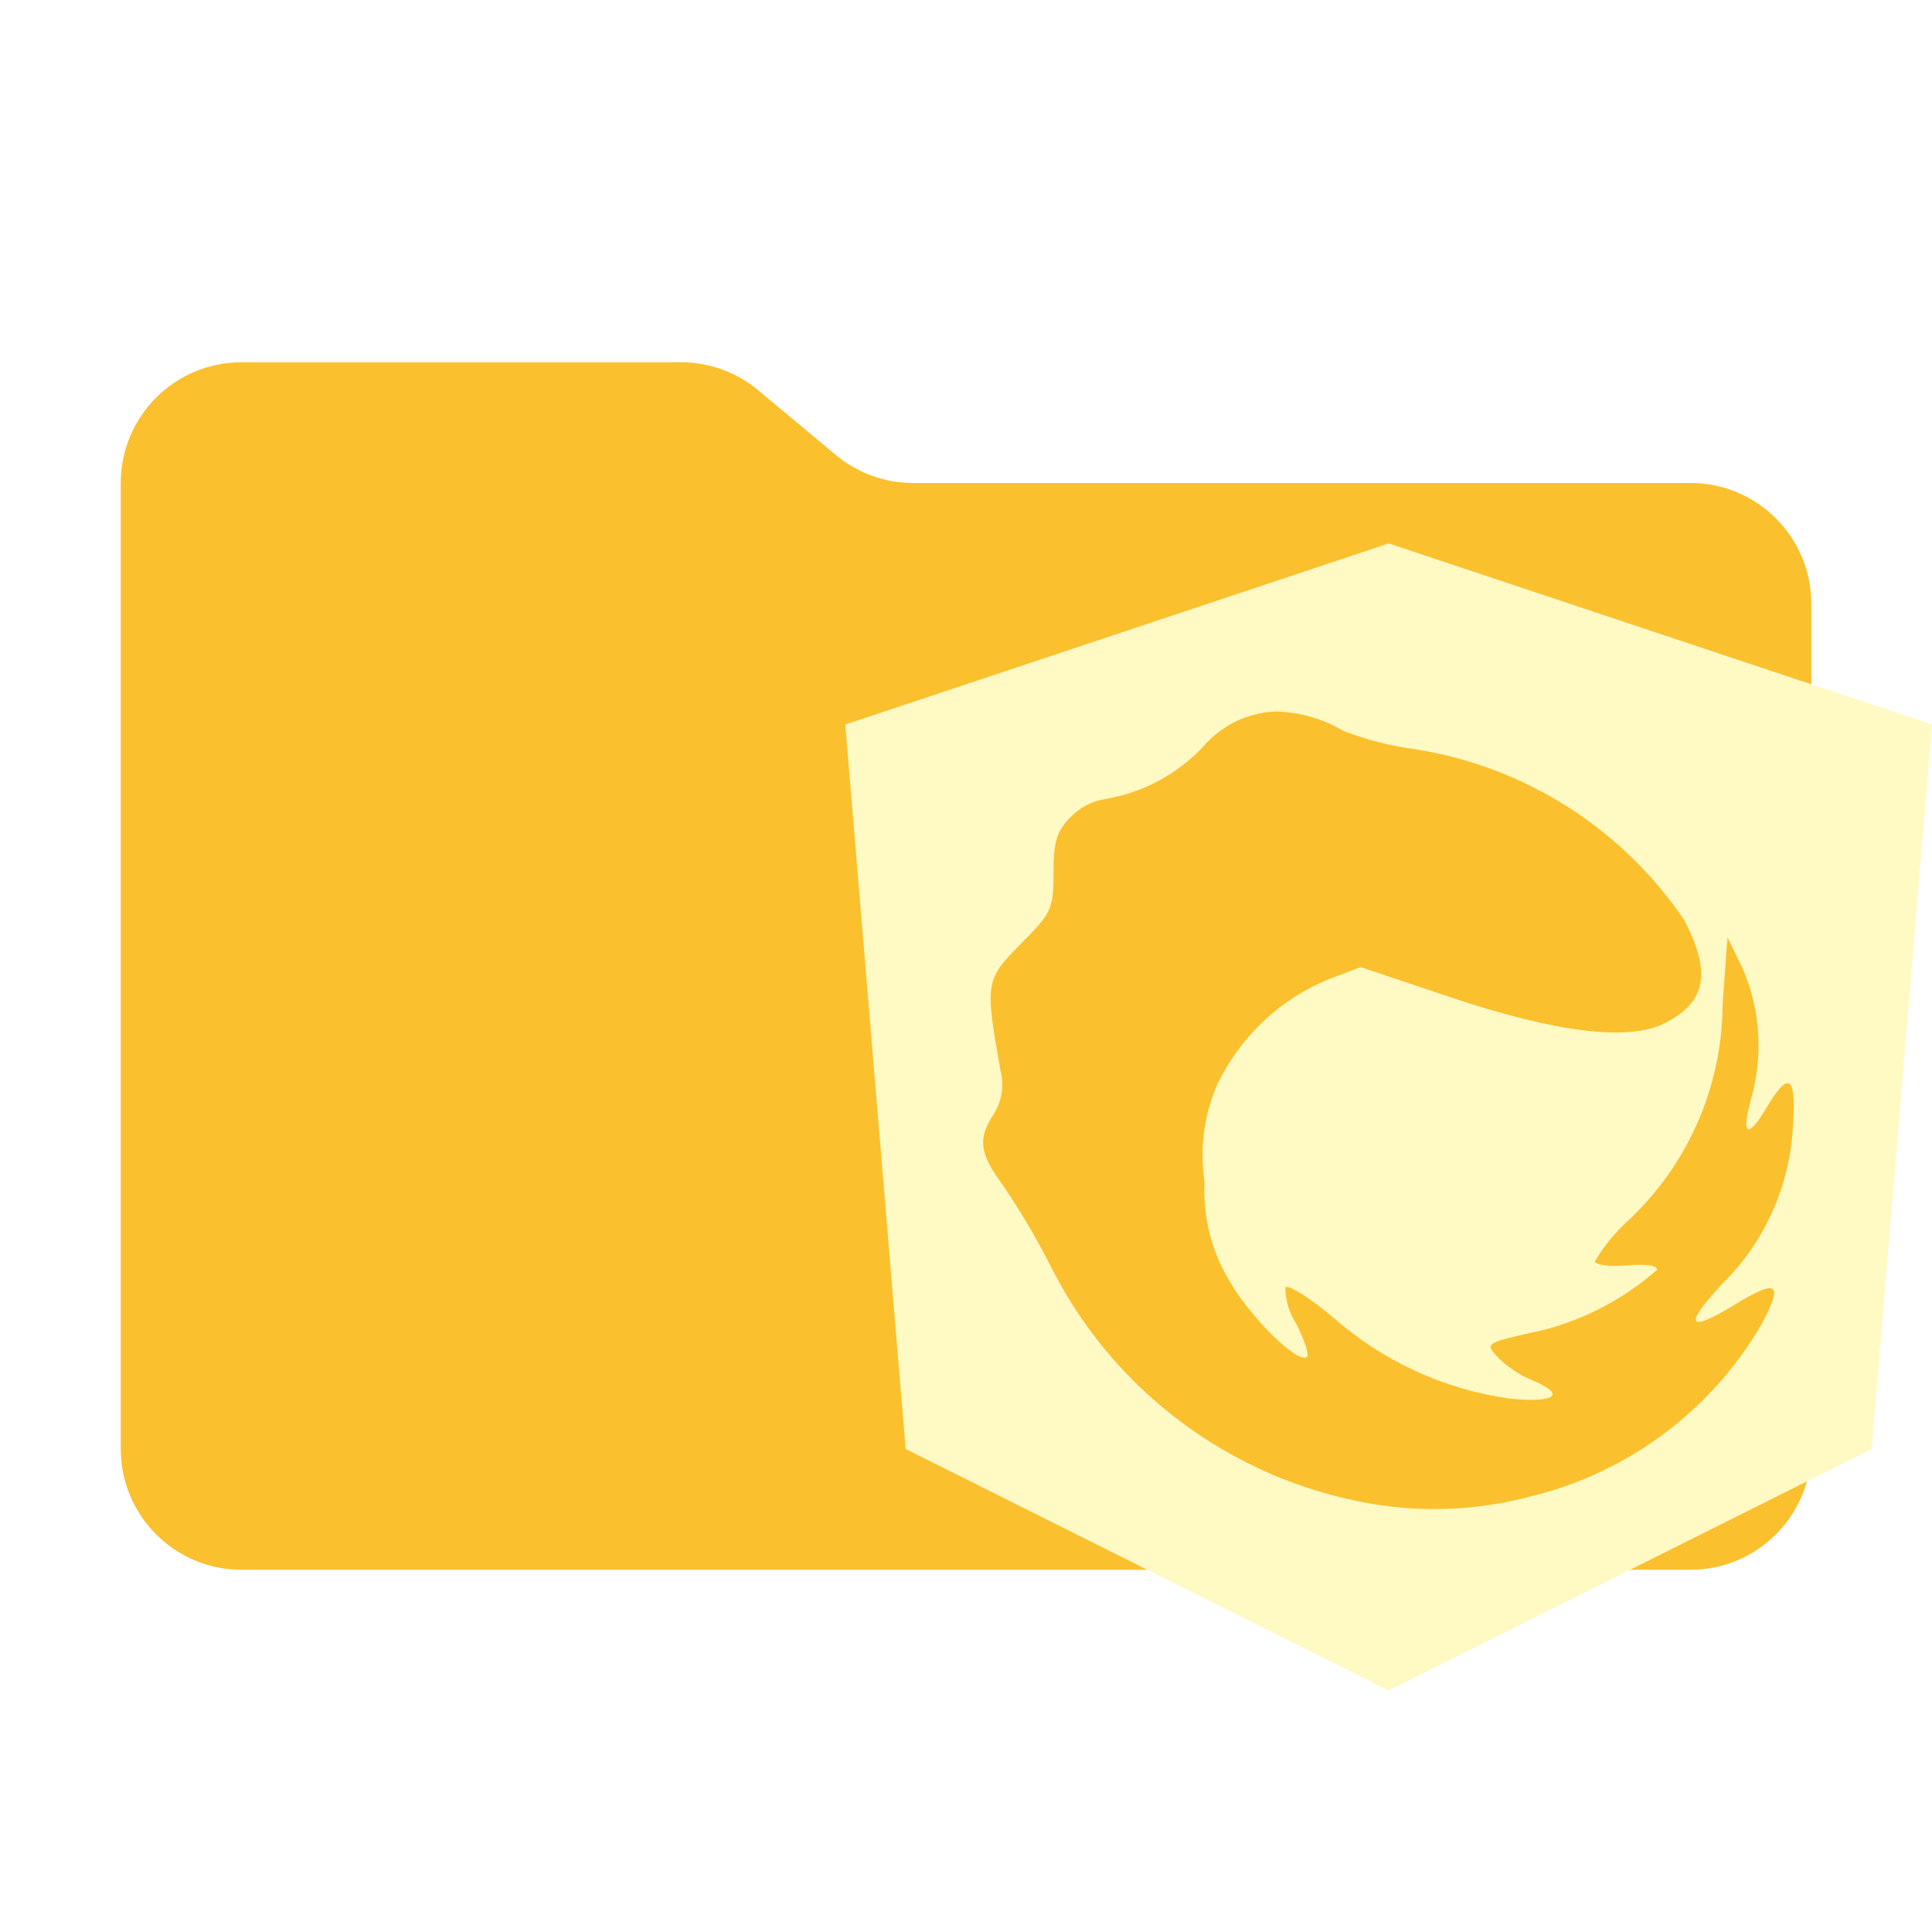
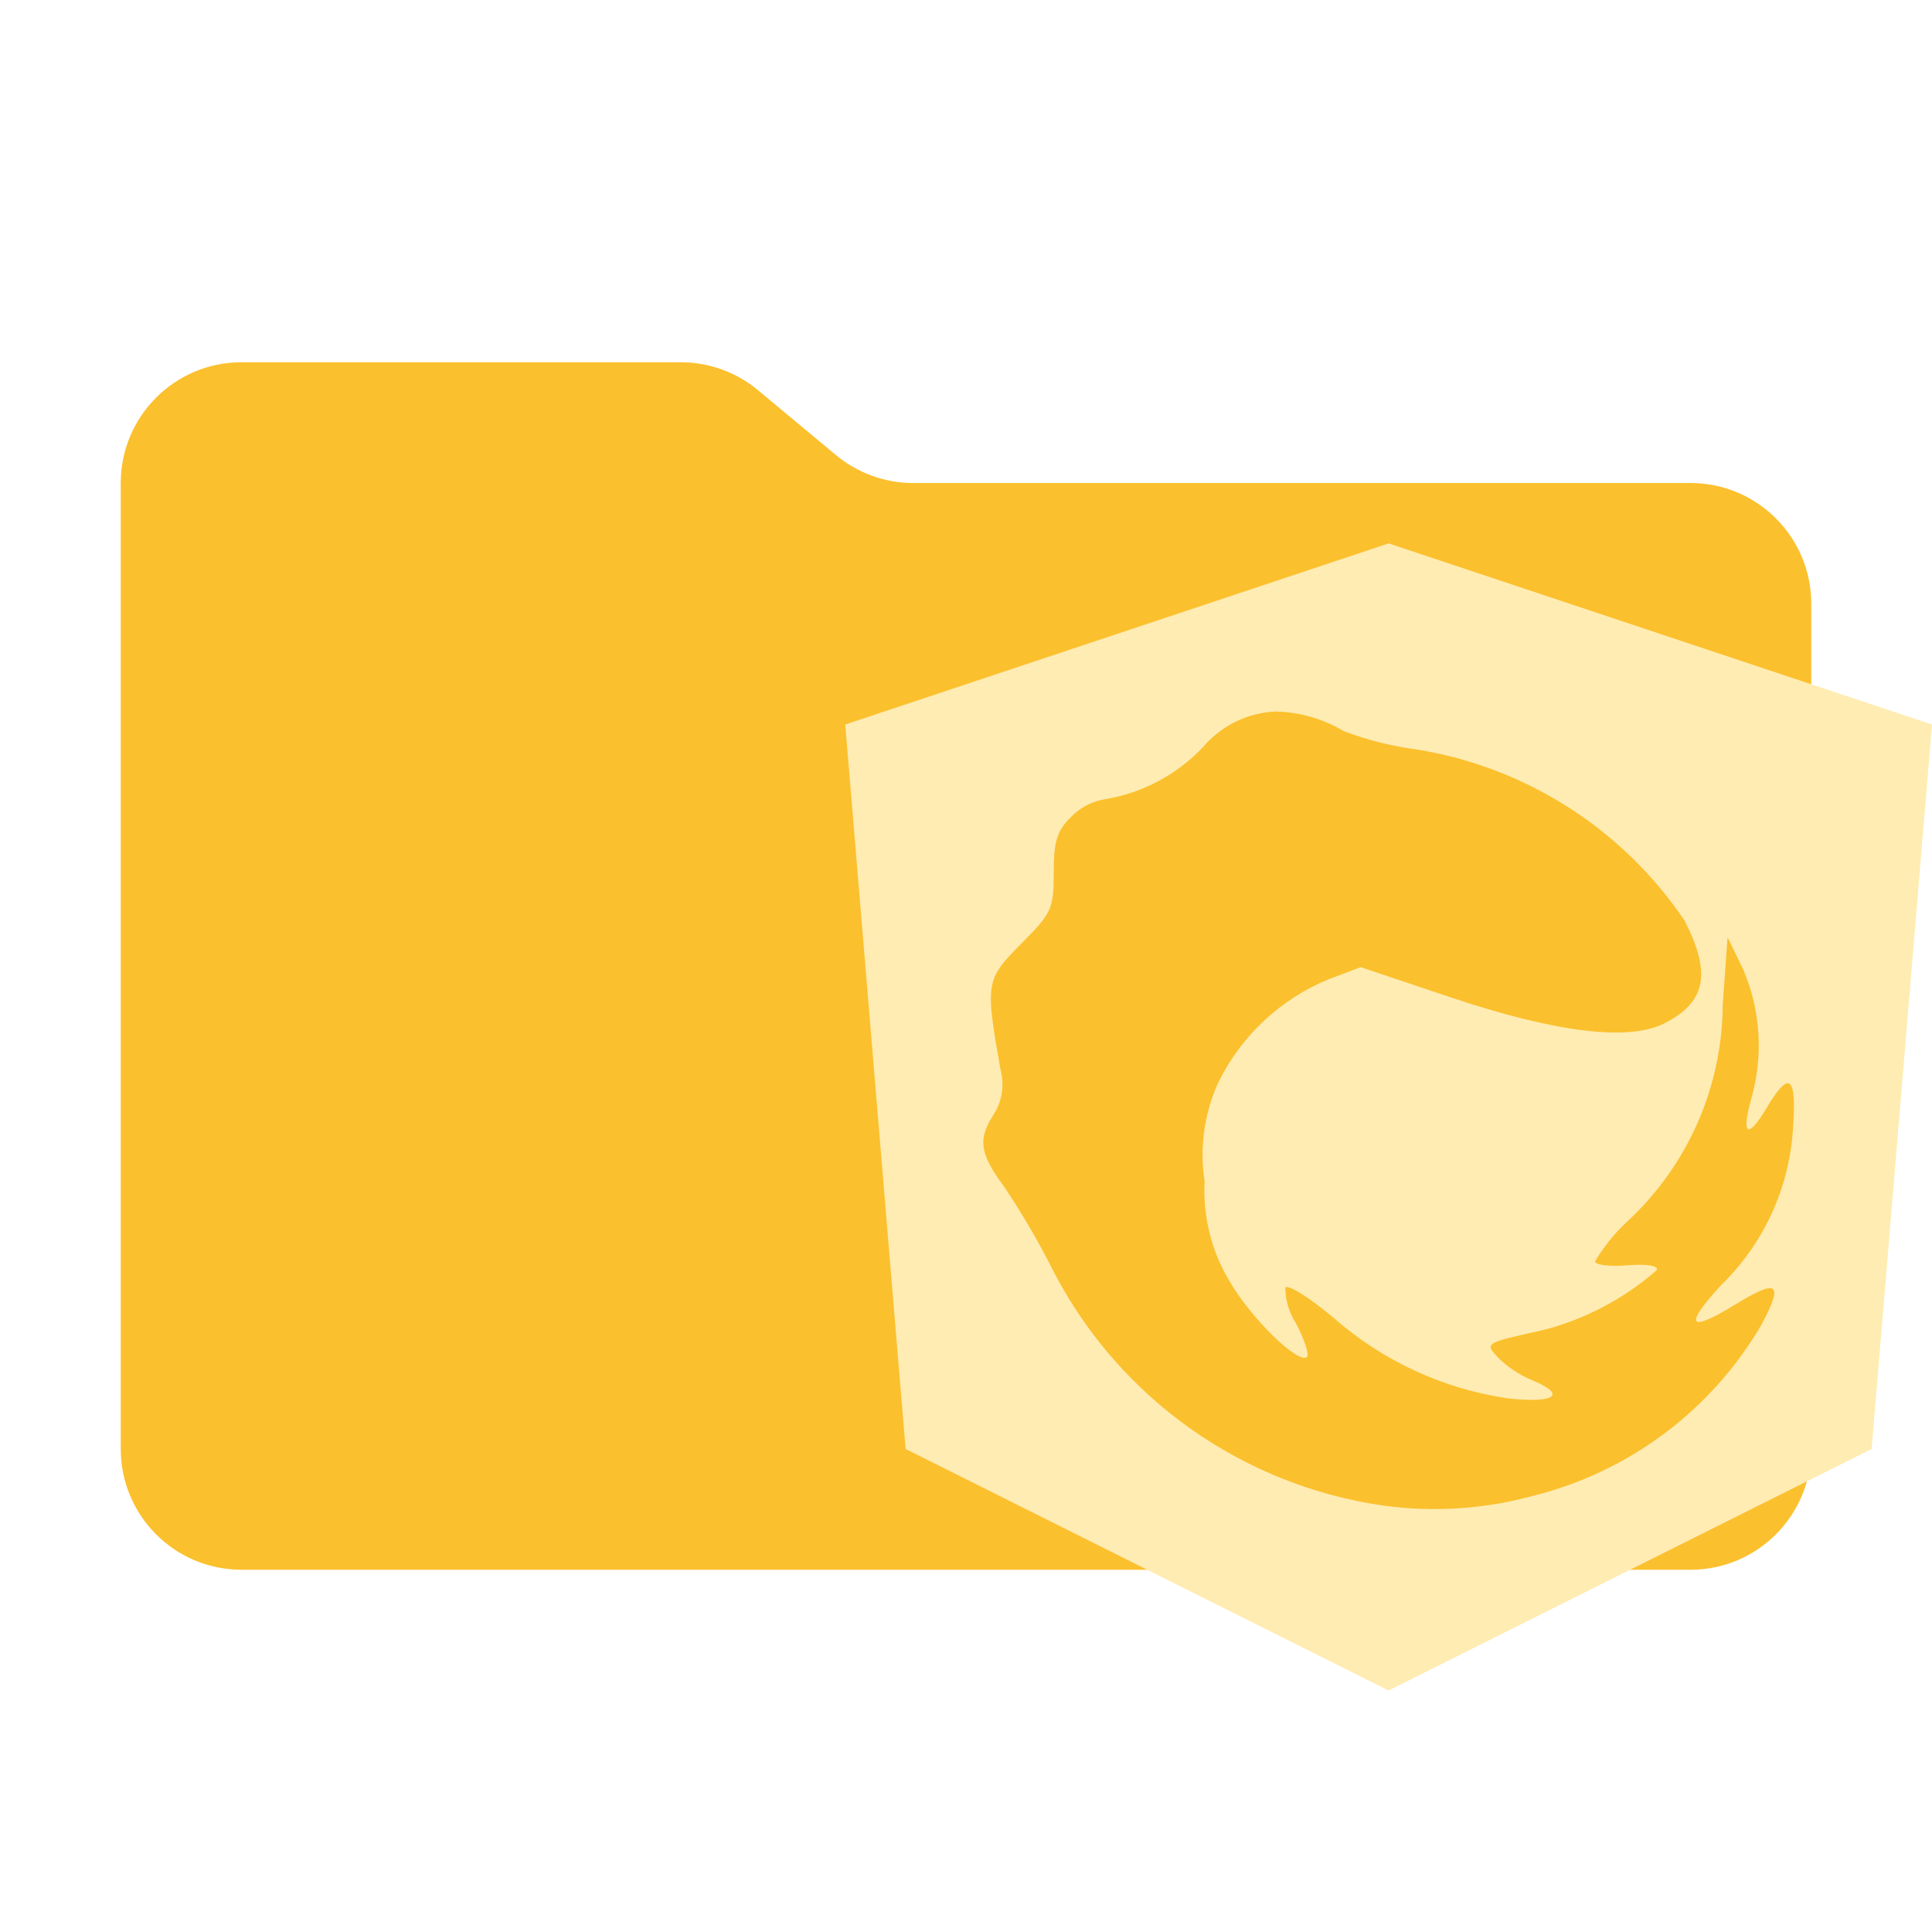
<svg xmlns="http://www.w3.org/2000/svg" viewBox="0 0 32 32">
-   <path d="M13.844,7.536l-1.287-1.073A2,2,0,0,0,11.276,6H4A2,2,0,0,0,2,8V24a2,2,0,0,0,2,2H28a2,2,0,0,0,2-2V10a2,2,0,0,0-2-2H15.124A2,2,0,0,1,13.844,7.536Z" style="fill: #fbc02d" />
-   <path d="M23.001,9,14,12l1,12,8.001,4L31,24l1-12ZM21.131,11.785a2.299,2.299,0,0,1,1.124.324,5.26,5.26,0,0,0,1.214.305A6.63,6.63,0,0,1,27.902,15.248c.448.875.356,1.347-.329,1.699-.591.304-1.8.157-3.555-.432l-1.481-.497-.527.199a3.534,3.534,0,0,0-1.841,1.73,2.902,2.902,0,0,0-.218,1.622,2.9,2.9,0,0,0,.41,1.645c.35.613,1.15,1.395,1.287,1.259.038-.038-.044-.286-.181-.552a1.114,1.114,0,0,1-.178-.596c.038-.061.399.166.802.504A5.575,5.575,0,0,0,24.989,23.163c.787.081.967-.064.377-.307a1.812,1.812,0,0,1-.547-.363c-.23-.251-.243-.244.737-.462a4.589,4.589,0,0,0,1.887-.996c.023-.073-.173-.102-.495-.077-.293.023-.531-.006-.531-.067a2.93,2.93,0,0,1,.531-.656,4.935,4.935,0,0,0,1.584-3.596l.08-1.115.257.531a3.208,3.208,0,0,1,.133,2.148c-.168.605-.056.672.253.151.382-.644.505-.542.437.365a3.947,3.947,0,0,1-1.182,2.561c-.628.68-.552.802.206.339.732-.448.83-.378.454.326a6.079,6.079,0,0,1-3.782,2.831,6.222,6.222,0,0,1-2.487.16,7.329,7.329,0,0,1-5.44-3.849,12.678,12.678,0,0,0-.837-1.438c-.402-.542-.436-.785-.165-1.196a.915.915,0,0,0,.111-.73c-.258-1.452-.249-1.497.337-2.089.512-.513.543-.581.543-1.182,0-.52.053-.69.29-.926a1.016,1.016,0,0,1,.562-.291,2.878,2.878,0,0,0,1.624-.865A1.666,1.666,0,0,1,21.131,11.785Z" style="fill: #fff9c4;fill-rule: evenodd" />
+   <path fill="#FBC02D" d="m13.844 7.536-1.288-1.072A2 2 0 0 0 11.276 6H4a2 2 0 0 0-2 2v16a2 2 0 0 0 2 2h24a2 2 0 0 0 2-2V10a2 2 0 0 0-2-2H15.124a2 2 0 0 1-1.28-.464" />
+   <path fill="#FFECB3" d="m23 9-9 3 1 12 8 4 8-4 1-12Zm-1.869 2.785a2.3 2.3 0 0 1 1.124.324 5.3 5.3 0 0 0 1.214.305 6.63 6.63 0 0 1 4.433 2.834c.448.875.356 1.348-.33 1.7-.59.303-1.799.157-3.554-.432l-1.481-.497-.527.199a3.53 3.53 0 0 0-1.84 1.73 2.9 2.9 0 0 0-.218 1.622 2.9 2.9 0 0 0 .41 1.645c.35.613 1.15 1.395 1.287 1.259.038-.038-.044-.287-.182-.553a1.1 1.1 0 0 1-.178-.595c.038-.061.4.165.802.504a5.6 5.6 0 0 0 2.898 1.333c.787.081.967-.064.377-.307a1.8 1.8 0 0 1-.547-.363c-.23-.252-.243-.244.738-.462a4.6 4.6 0 0 0 1.887-.996c.023-.073-.173-.102-.495-.077-.292.023-.53-.006-.53-.067a3 3 0 0 1 .53-.656 4.93 4.93 0 0 0 1.585-3.596l.08-1.114.258.53a3.2 3.2 0 0 1 .133 2.148c-.168.605-.056.672.253.152.382-.644.505-.543.438.364a3.95 3.95 0 0 1-1.183 2.561c-.627.68-.551.803.207.34.731-.449.83-.379.453.325a6.08 6.08 0 0 1-3.782 2.831 6.2 6.2 0 0 1-2.487.16 7.33 7.33 0 0 1-5.44-3.849 13 13 0 0 0-.836-1.437c-.403-.542-.436-.785-.166-1.197a.92.92 0 0 0 .111-.73c-.257-1.451-.248-1.496.337-2.088.512-.513.543-.581.543-1.182 0-.52.052-.69.29-.925a1 1 0 0 1 .561-.291 2.88 2.88 0 0 0 1.624-.865 1.67 1.67 0 0 1 1.203-.587" />
</svg>
